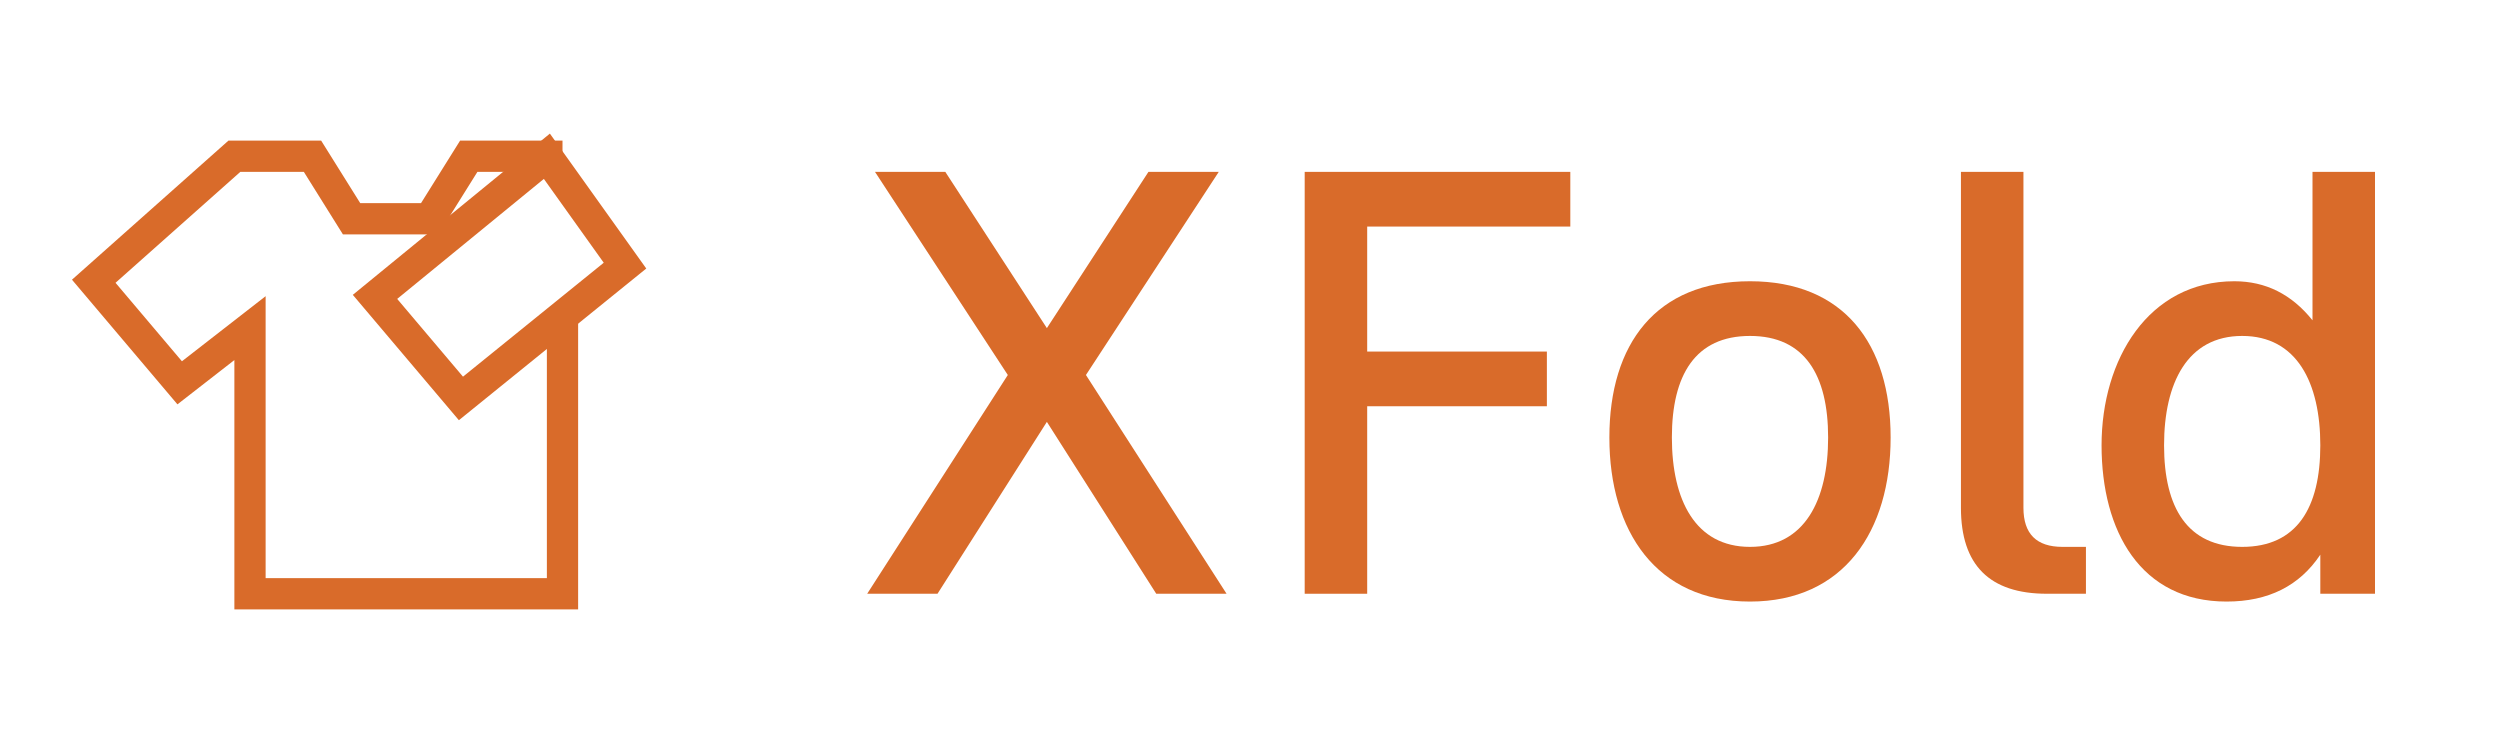
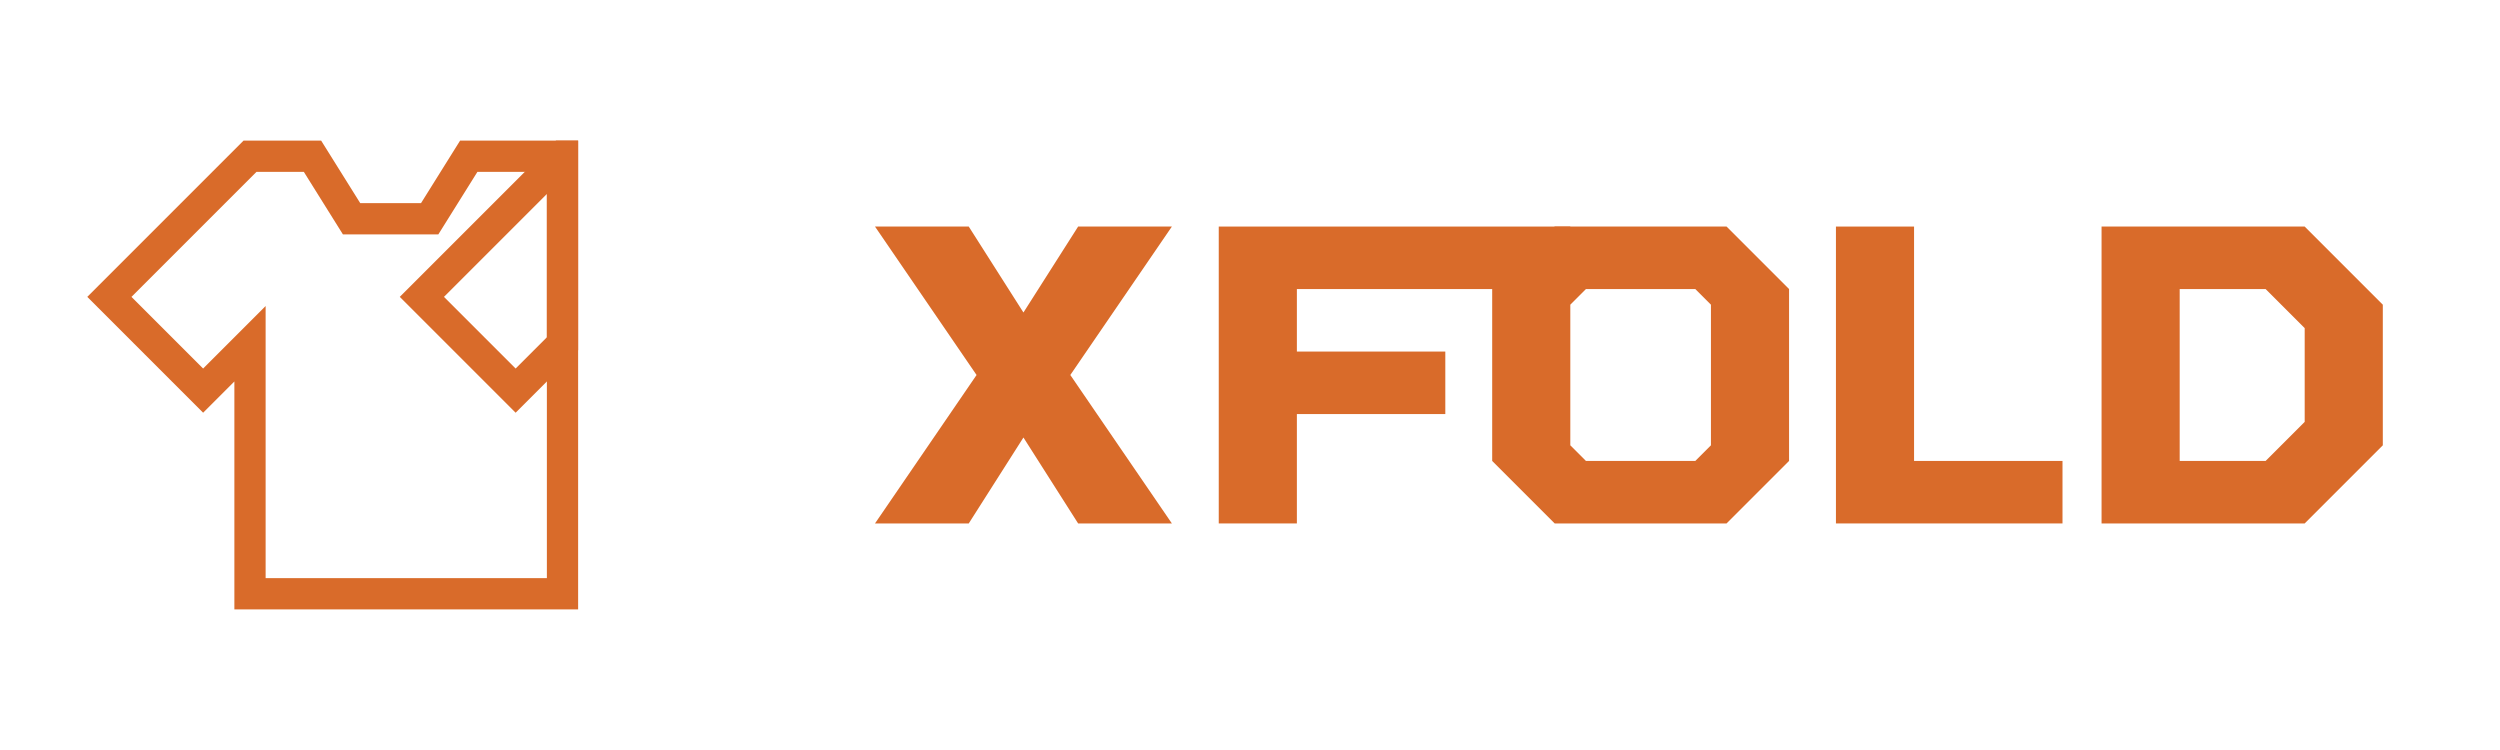
- <svg xmlns="http://www.w3.org/2000/svg" width="320" height="96" viewBox="0 0 320 96" role="img" aria-label="XFold">
+ <svg xmlns="http://www.w3.org/2000/svg" width="320" height="96" viewBox="0 0 320 96" role="img" aria-label="XFOLD">
  <g fill="none" stroke-width="4" stroke-linejoin="miter" stroke-linecap="square">
-     <path stroke="#d96b2a" d="M72 42V76H32V42L23 49 12 36 30 20H40L45 28H55L60 20H70" />
-     <path stroke="#d96b2a" d="M70 20 48 38 59 51 80 34 70 20Z" />
+     <path stroke="#d96b2a" d="M72 76H32V44L26 50 14 38 32 20H40L45 28H55L60 20H72V76Z" />
+     <path fill="#d96b2a" fill-rule="evenodd" d="M71.172 18H74V44.828L66 52.828L51.172 38Z M70 24.828L56.828 38L66 47.172L70 43.172Z" />
  </g>
-   <g transform="translate(112 22)">
+   <g transform="translate(112 29)">
    <g fill="#d96b2a">
-       <path d="M0 0H9L22 20 35 0H44L27 26 45 54H36L22 32 8 54H-1L17 26Z" />
-       <path d="M55 0H89V7H63V23H86V30H63V54H55Z" />
-       <path fill-rule="evenodd" d="M112 14C100 14 94 22 94 34S100 55 112 55 130 46 130 34 124 14 112 14ZM112 21C119 21 122 26 122 34S119 48 112 48 102 42 102 34 105 21 112 21Z" />
-       <path d="M139 0H147V43Q147 48 152 48H155V54H150Q139 54 139 43Z" />
-       <path fill-rule="evenodd" d="M184 0H192V54H185V49Q181 55 173 55C162 55 157 46 157 35S163 14 174 14Q180 14 184 19ZM175 21C168 21 165 27 165 35S168 48 175 48 185 43 185 35 182 21 175 21Z" />
+       <path d="M0 0H12L19 11 26 0H38L25 19 38 38H26L19 27 12 38H0L13 19Z" />
+       <path d="M44 0H89V8H54V16H73V24H54V38H44Z" />
+       <path fill-rule="evenodd" d="M87 0H109L117 8V30L109 38H87L79 30V8ZM91 8 89 10V28L91 30H105L107 28V10L105 8Z" />
+       <path d="M123 0H133V30H152V38H123Z" />
+       <path fill-rule="evenodd" d="M157 0H183L193 10V28L183 38H157ZM167 8V30H178L183 25V13L178 8Z" />
    </g>
  </g>
</svg>
